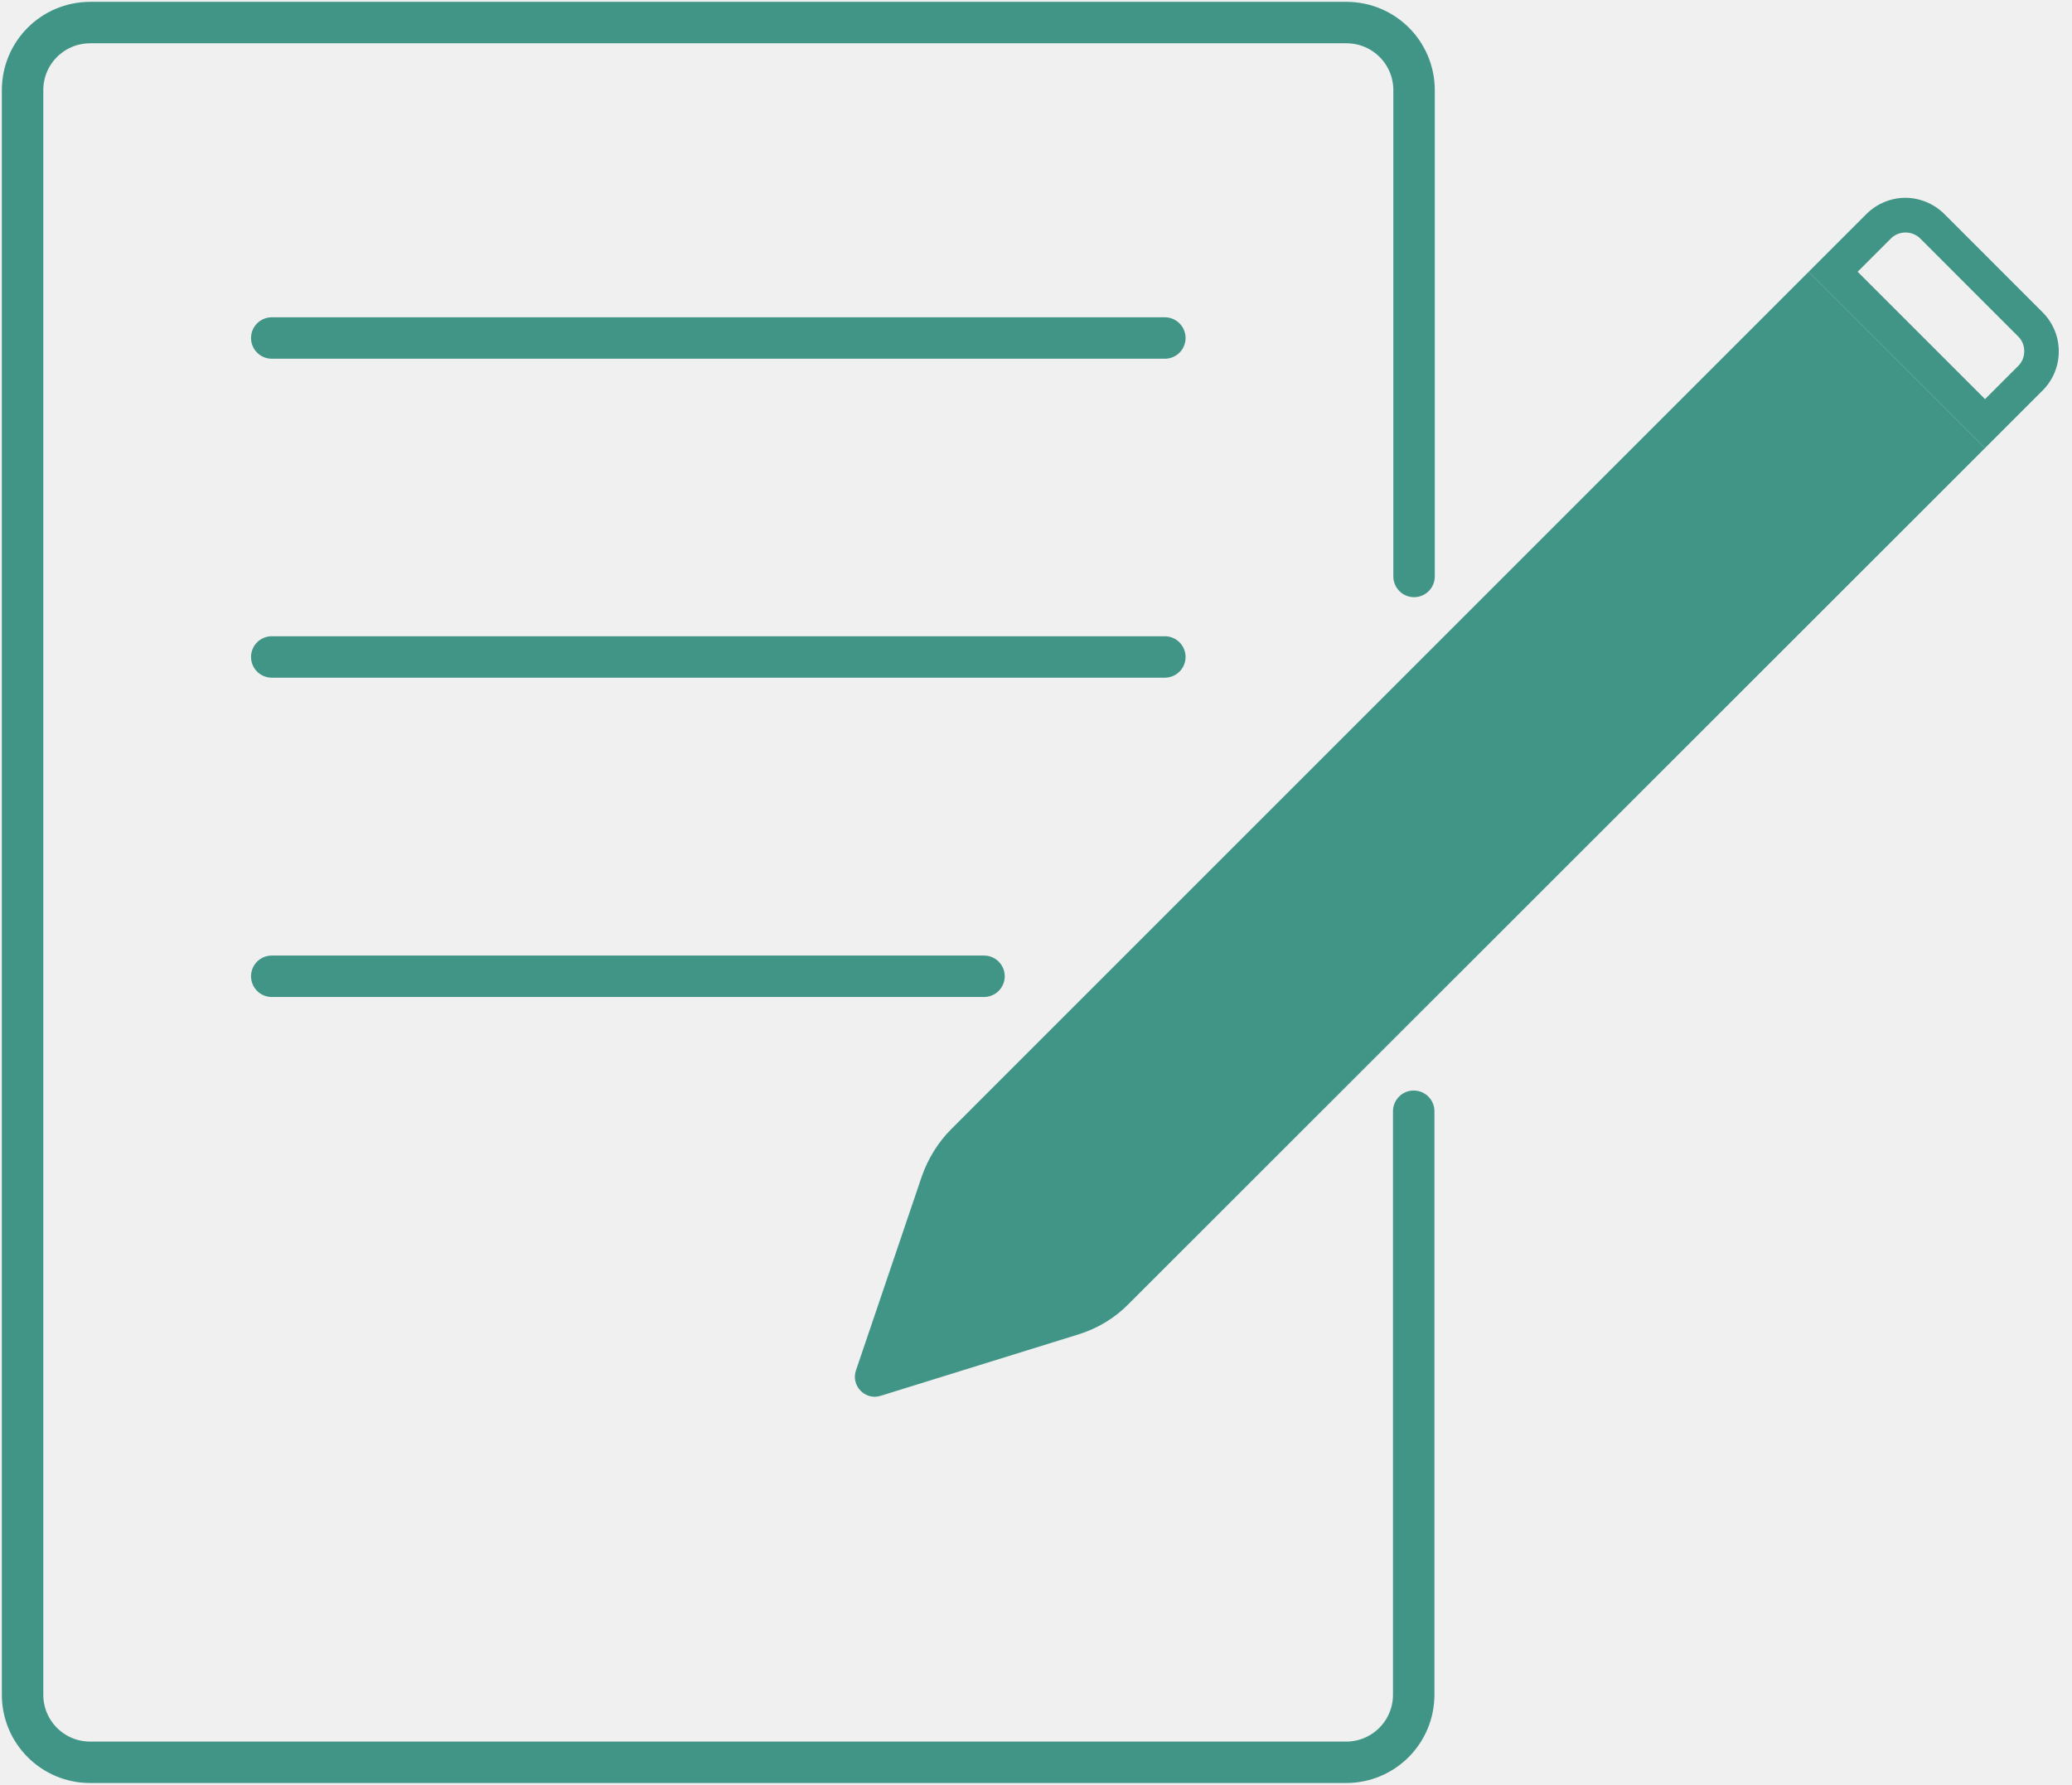
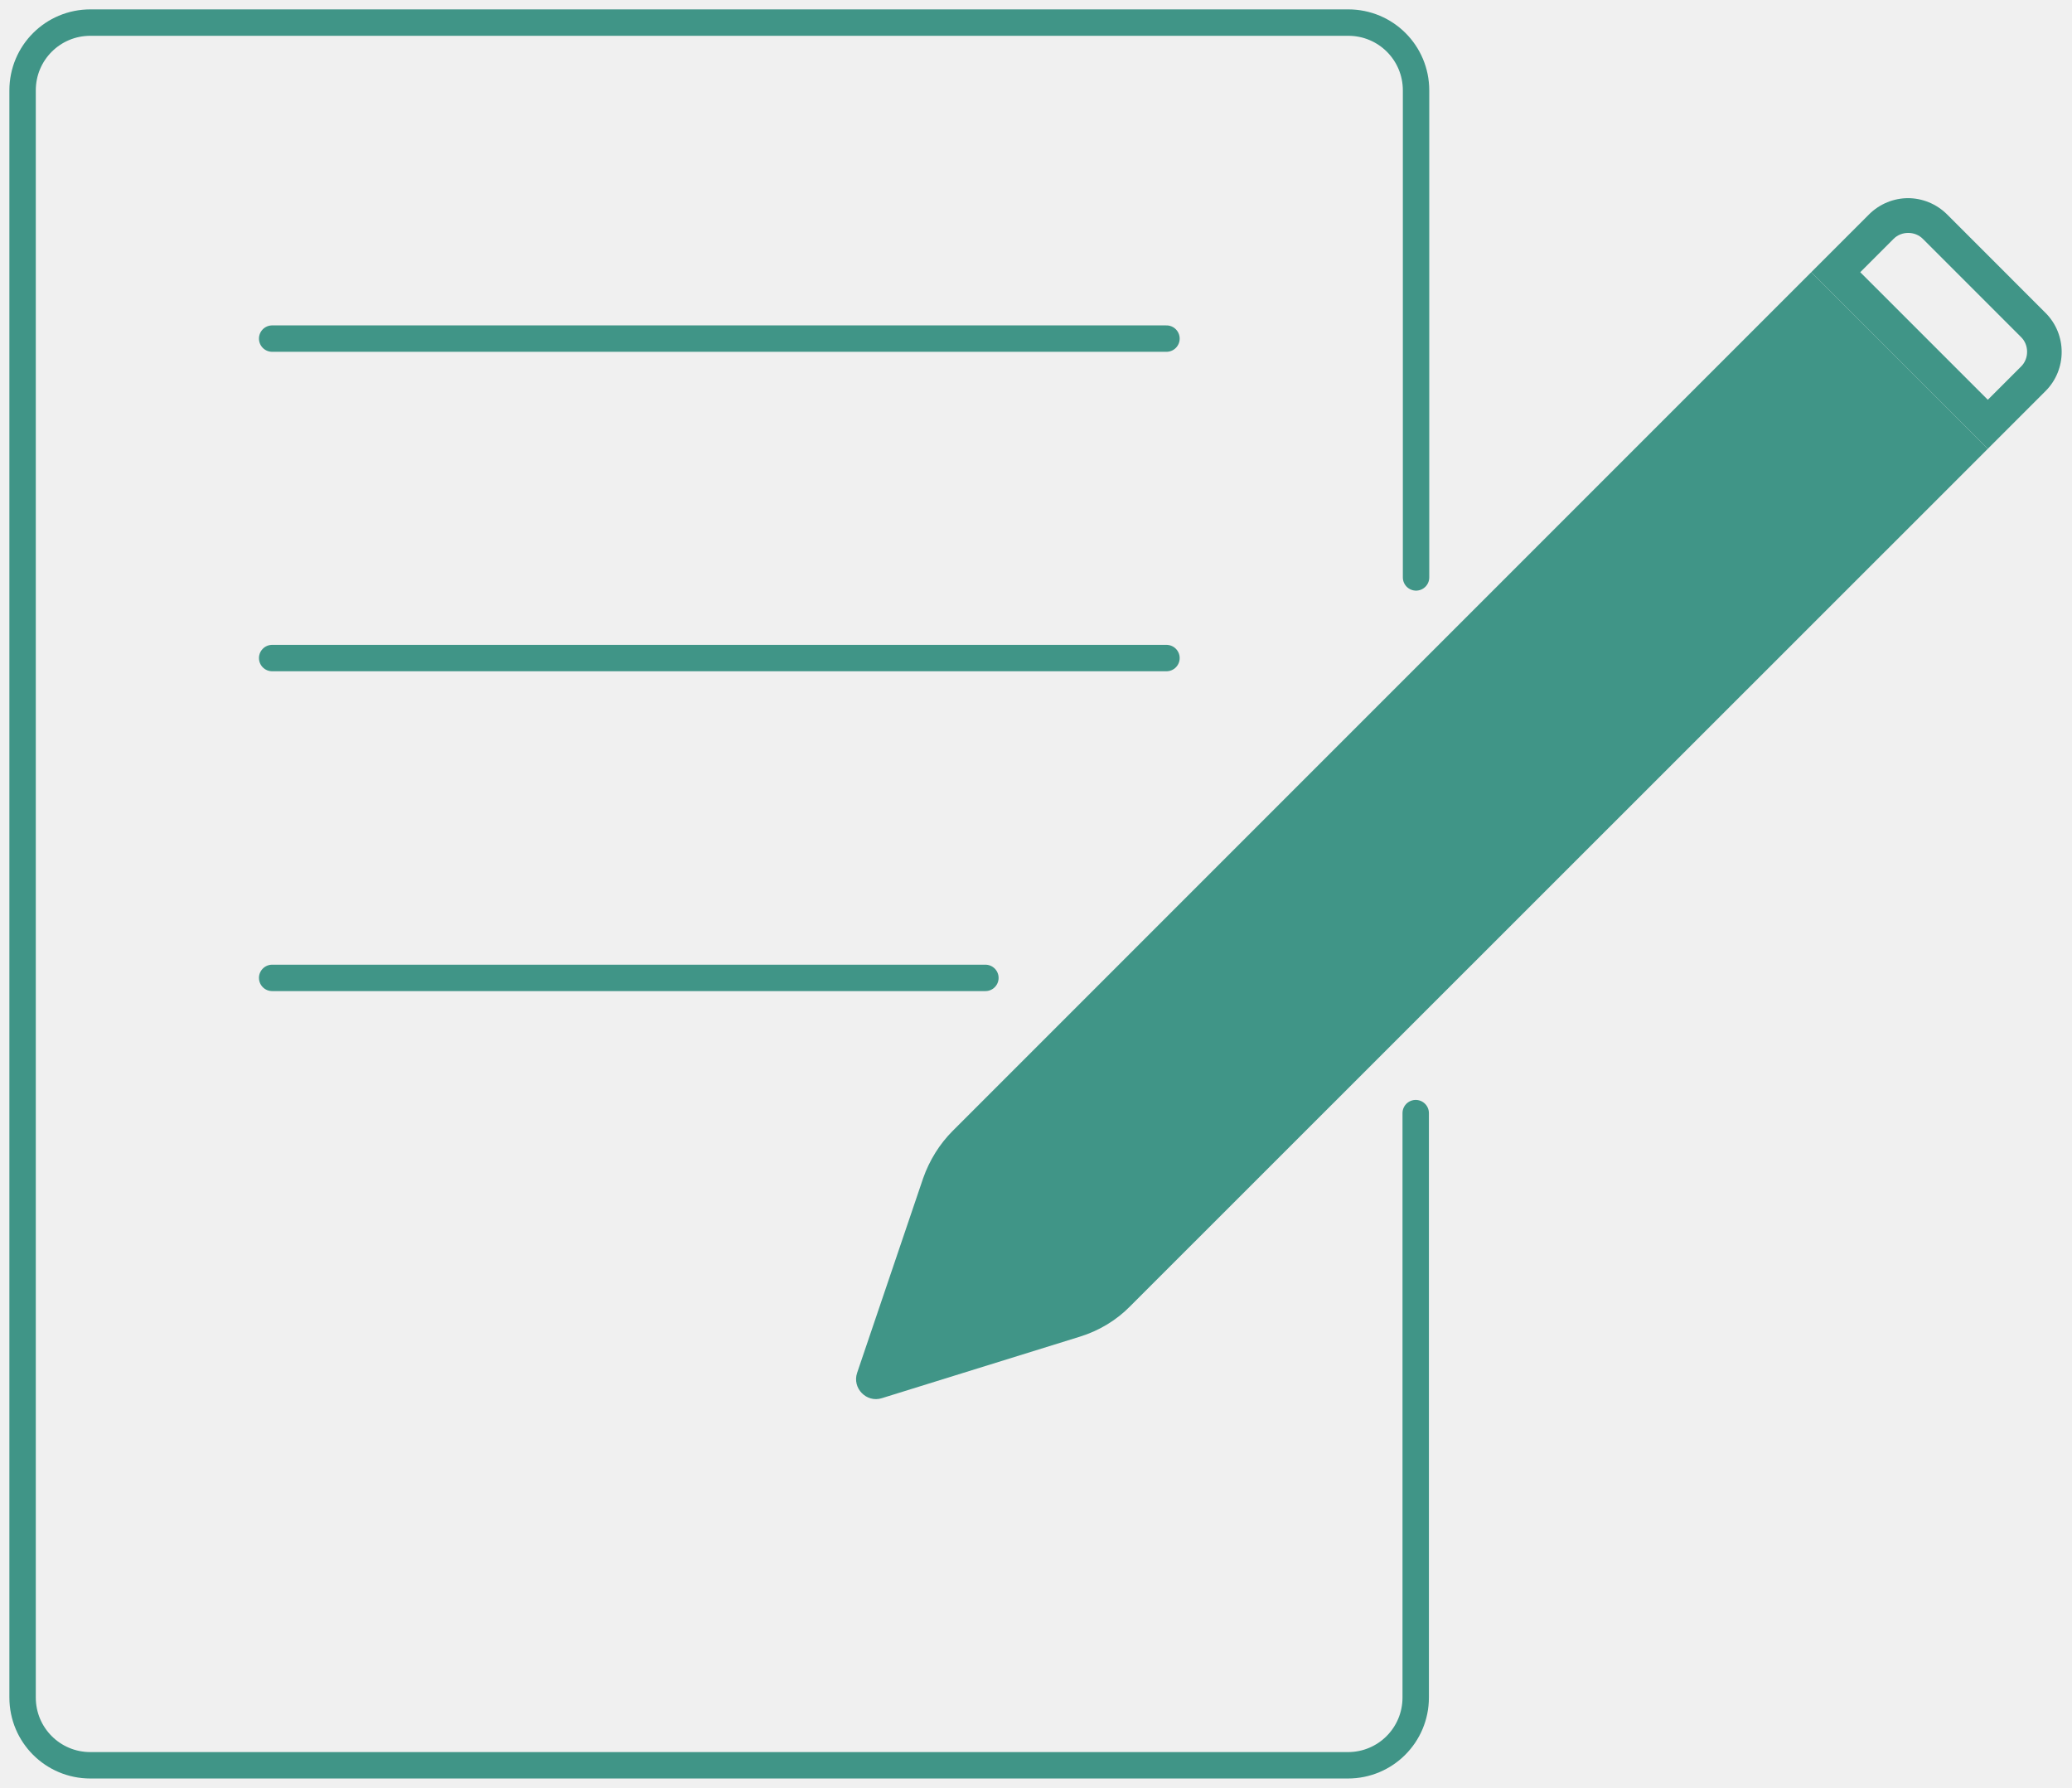
- <svg xmlns="http://www.w3.org/2000/svg" width="65" height="56" viewBox="0 0 65 56" fill="none">
-   <g clip-path="url(#clip0_169_3977)">
-     <path d="M44.36 18.086V2.831C44.36 1.655 43.413 0.708 42.237 0.708H2.831C1.655 0.708 0.708 1.655 0.708 2.831V53.169C0.708 54.345 1.655 55.292 2.831 55.292H42.226C43.402 55.292 44.349 54.345 44.349 53.169V34.865" stroke="#409587" stroke-width="1.3" stroke-linecap="round" stroke-linejoin="round" />
-     <path d="M8.525 10.605H36.542" stroke="#409587" stroke-width="1.3" stroke-linecap="round" stroke-linejoin="round" />
-     <path d="M8.525 20.612H36.542" stroke="#409587" stroke-width="1.3" stroke-linecap="round" stroke-linejoin="round" />
-     <path d="M8.525 30.63H30.869" stroke="#409587" stroke-width="1.3" stroke-linecap="round" stroke-linejoin="round" />
-     <path d="M56.74 8.526L29.846 35.421C29.432 35.834 29.116 36.346 28.92 36.901L26.851 42.999C26.688 43.478 27.145 43.946 27.624 43.794L33.831 41.867C34.43 41.681 34.974 41.355 35.41 40.908L62.272 14.057L56.74 8.526Z" fill="#409587" />
-     <path d="M59.778 7.295C59.952 7.295 60.116 7.361 60.236 7.48L63.317 10.562C63.437 10.682 63.502 10.845 63.502 11.019C63.502 11.194 63.437 11.357 63.317 11.477L62.272 12.522L58.276 8.526L59.321 7.48C59.441 7.361 59.604 7.295 59.778 7.295ZM59.778 6.206C59.332 6.206 58.885 6.381 58.548 6.718L56.74 8.526L62.272 14.057L64.079 12.25C64.754 11.575 64.754 10.475 64.079 9.8L60.998 6.718C60.66 6.381 60.214 6.206 59.767 6.206H59.778Z" fill="#409587" />
+ <svg xmlns="http://www.w3.org/2000/svg" width="102" height="88" viewBox="0 0 102 88" fill="none">
+   <g id="02ìì´ì½" clip-path="url(#clip0_1541_17512)">
+     <path id="Vector" d="M69.709 28.421V4.449C69.709 2.601 68.22 1.112 66.372 1.112H4.449C2.601 1.112 1.112 2.601 1.112 4.449V83.551C1.112 85.399 2.601 86.888 4.449 86.888H66.355C68.203 86.888 69.692 85.399 69.692 83.551V54.788" stroke="#409587" stroke-width="1.3" stroke-linecap="round" stroke-linejoin="round" />
+     <g id="Group">
+       <path id="Vector_2" d="M13.398 16.666H57.423" stroke="#409587" stroke-width="1.3" stroke-linecap="round" stroke-linejoin="round" />
+       <path id="Vector_3" d="M13.398 32.39H57.423" stroke="#409587" stroke-width="1.3" stroke-linecap="round" stroke-linejoin="round" />
+       <path id="Vector_4" d="M13.398 48.132H48.509" stroke="#409587" stroke-width="1.3" stroke-linecap="round" stroke-linejoin="round" />
+     </g>
+     <path id="Vector_5" d="M89.164 13.398L46.9 55.661C46.25 56.311 45.754 57.115 45.446 57.988L42.195 67.57C41.938 68.323 42.657 69.058 43.41 68.819L53.163 65.79C54.104 65.499 54.959 64.986 55.644 64.285L97.856 22.09L89.164 13.398Z" fill="#409587" />
+     <path id="Vector_6" d="M93.937 11.464C94.211 11.464 94.468 11.567 94.656 11.755L99.498 16.597C99.687 16.785 99.789 17.042 99.789 17.316C99.789 17.59 99.687 17.846 99.498 18.035L97.856 19.677L91.576 13.398L93.219 11.755C93.407 11.567 93.664 11.464 93.937 11.464ZM93.937 9.753C93.236 9.753 92.534 10.027 92.004 10.557L89.164 13.398L97.856 22.09L100.696 19.25C101.757 18.189 101.757 16.46 100.696 15.4L95.854 10.557C95.323 10.027 94.622 9.753 93.92 9.753H93.937Z" fill="#409587" />
  </g>
  <defs>
-     <clipPath id="clip0_169_3977">
-       <rect width="64.591" height="56" fill="white" />
+     <clipPath id="clip0_1541_17512">
+       <rect width="101.5" height="88" fill="white" />
    </clipPath>
  </defs>
</svg>
